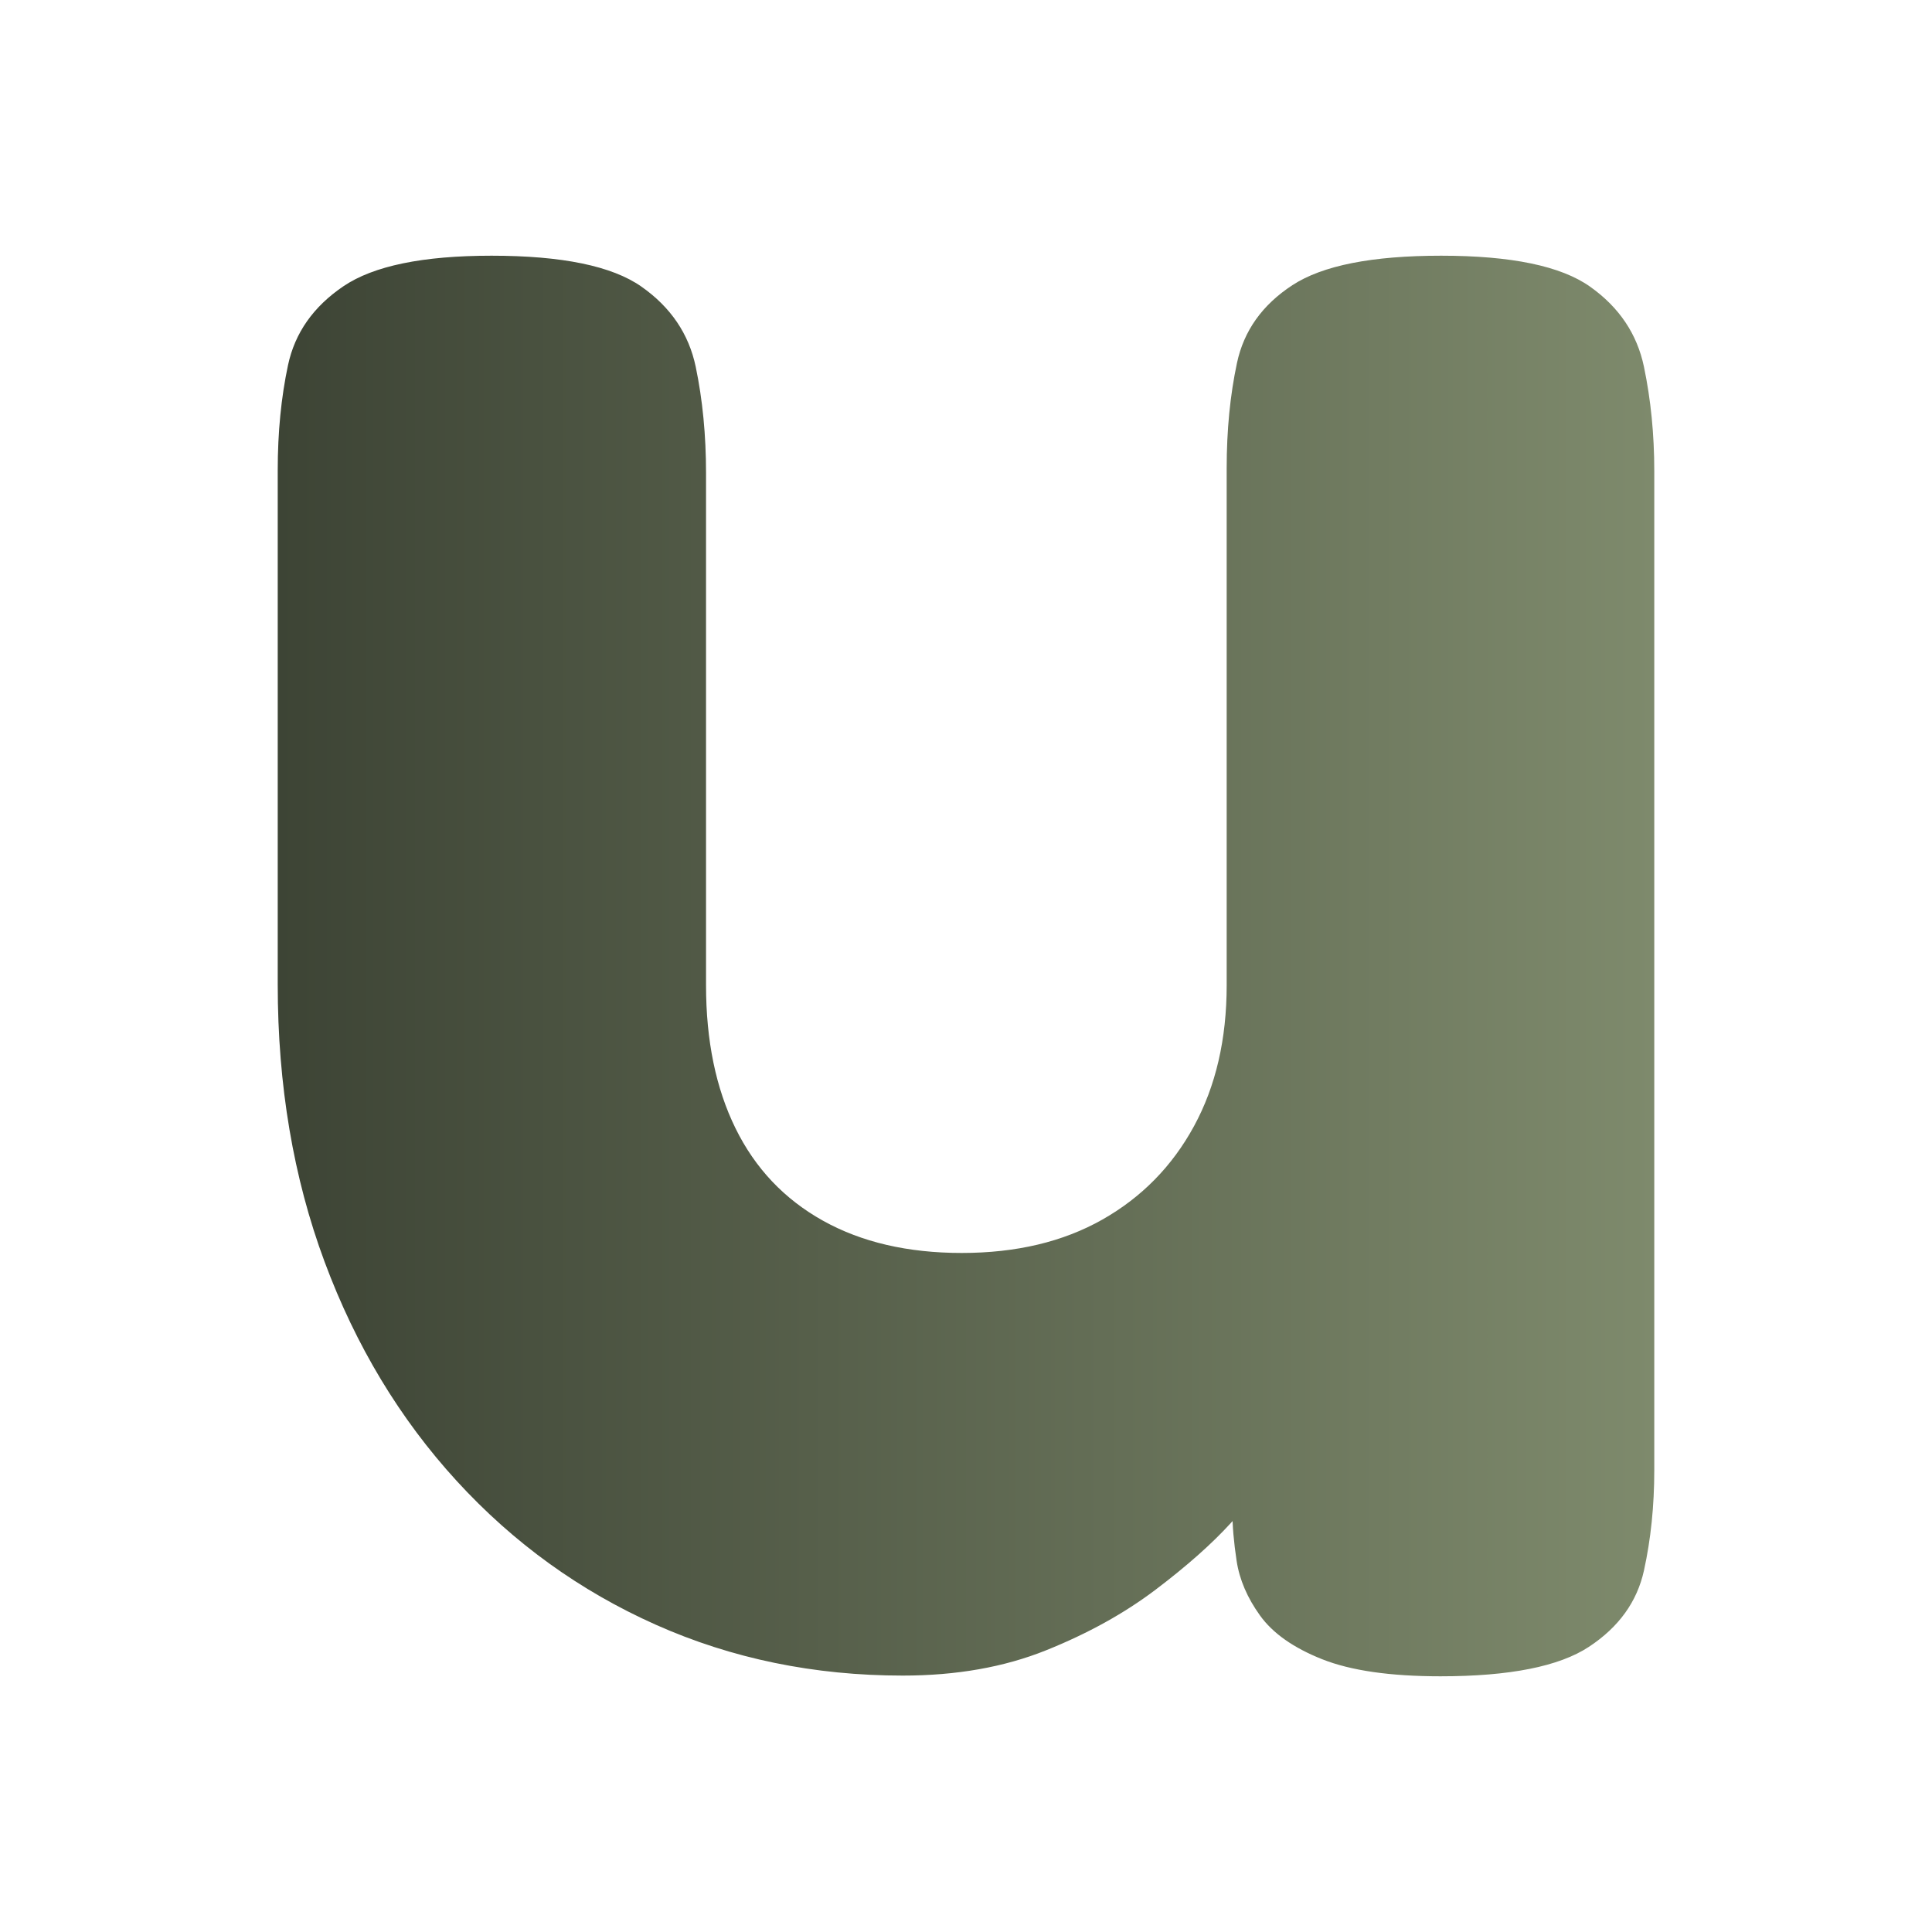
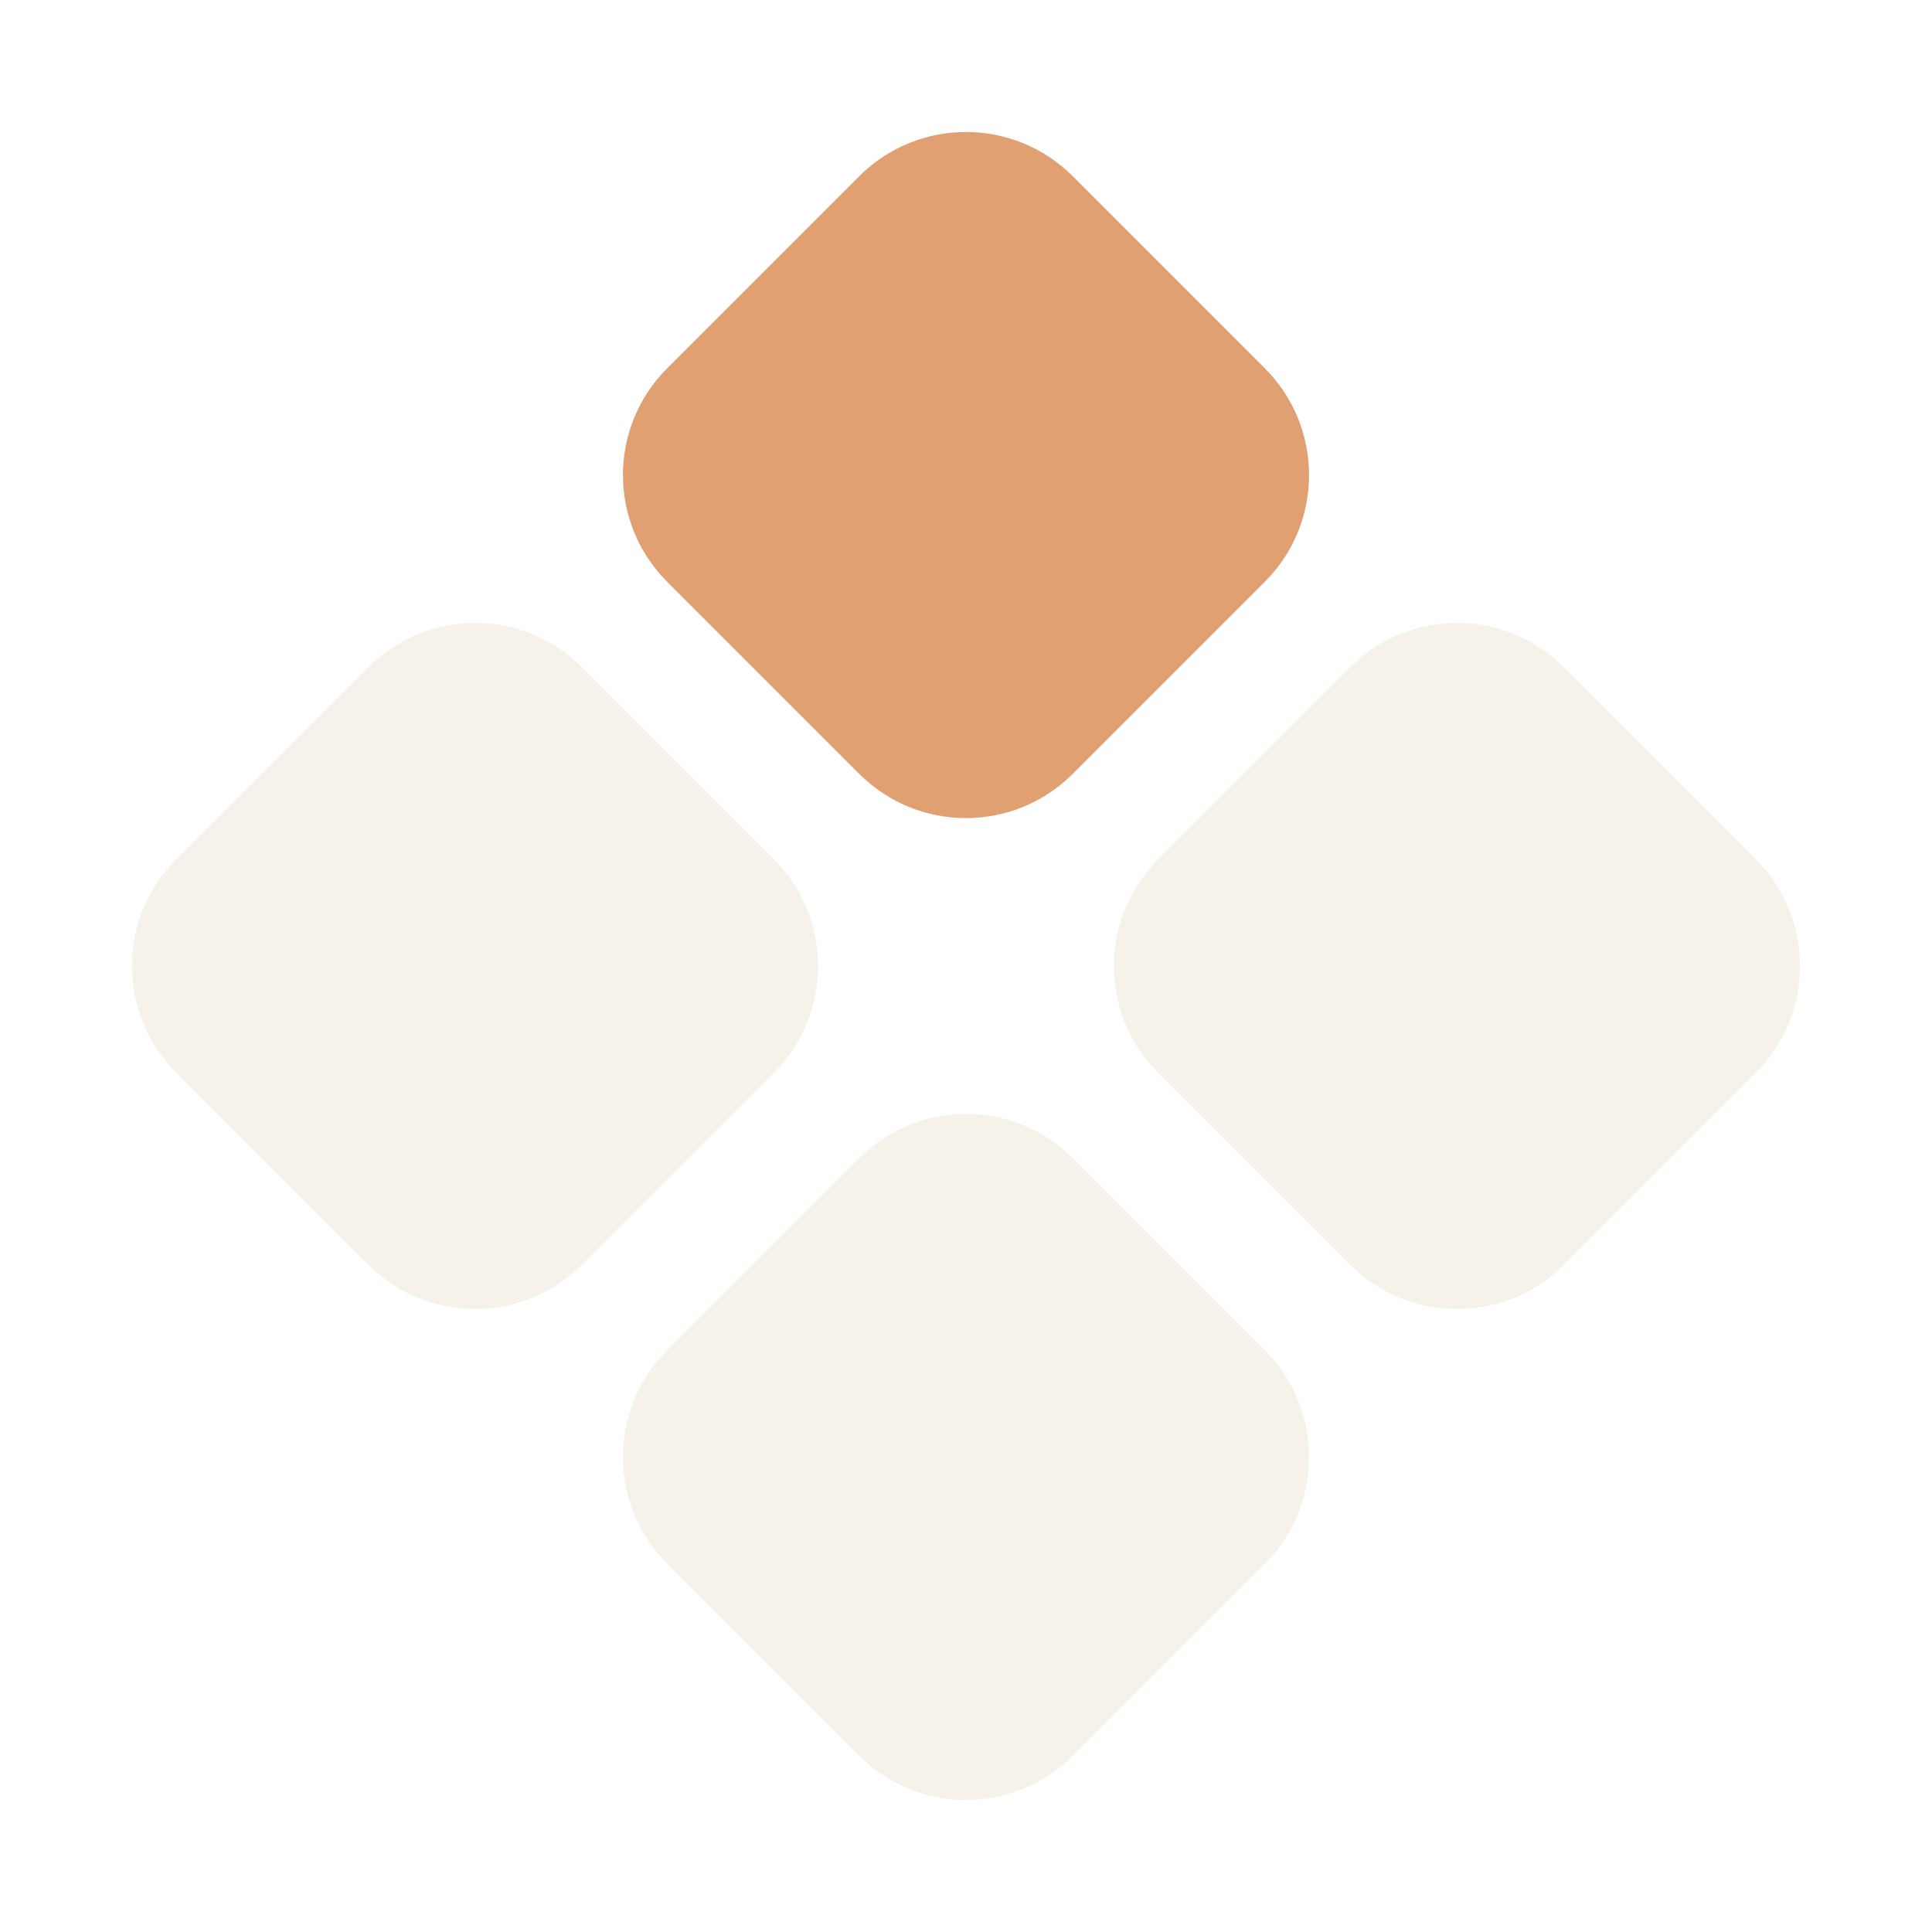
- <svg xmlns="http://www.w3.org/2000/svg" viewBox="-61.5 -581.5 680.0 680.0" role="img" aria-label="utilyx">
-   <defs>
-     <linearGradient id="uig" gradientUnits="userSpaceOnUse" x1="36.2" y1="0" x2="520.8" y2="0">
-       <stop offset="0" stop-color="#3D4435" />
-       <stop offset="1" stop-color="#7E8A6C" />
-     </linearGradient>
-   </defs>
-   <path fill="url(#uig)" d="M256.25 8.25Q209.5 8.25 169.375 -9.625Q129.25 -27.5 99.25 -60.25Q69.25 -93.0 52.75 -137.375Q36.25 -181.75 36.25 -235.0V-416.0Q36.25 -436.0 39.875 -453.0Q43.5 -470.0 59.375 -480.75Q75.25 -491.5 111.5 -491.5Q148.75 -491.5 164.25 -480.625Q179.75 -469.75 183.375 -452.375Q187 -435 187 -415V-234.75Q187.0 -205.5 197.375 -184.375Q207.75 -163.25 228.125 -151.875Q248.5 -140.5 277.0 -140.5Q305.75 -140.5 326.5 -152.25Q347.25 -164.0 358.75 -185.125Q370.25 -206.25 370.25 -234.75V-416.75Q370.25 -436.75 373.875 -453.75Q377.5 -470.75 393.375 -481.125Q409.25 -491.5 445.75 -491.5Q482.75 -491.5 498.125 -480.625Q513.5 -469.75 517.125 -452.375Q520.75 -435.0 520.75 -415.75V-64.0Q520.75 -45.25 517.125 -28.75Q513.5 -12.25 497.75 -1.875Q482.0 8.5 445.5 8.5Q419.0 8.5 403.875 2.5Q388.75 -3.5 382.0 -12.875Q375.25 -22.25 373.75 -32.125Q372.25 -42.0 372.25 -49.75L385.0 -60.75Q381.75 -56.5 371.75 -45.5Q361.75 -34.5 345.25 -22.0Q328.75 -9.5 306.625 -0.625Q284.5 8.25 256.25 8.25Z" />
+ <svg xmlns="http://www.w3.org/2000/svg" viewBox="0 0 64 64" role="img" aria-label="utilyx">
+   <g transform="rotate(45 32 32)">
+     <rect x="11" y="11" width="19" height="19" rx="5" fill="#e0a072" />
+     <rect x="34" y="11" width="19" height="19" rx="5" fill="#f6f2ea" />
+     <rect x="34" y="34" width="19" height="19" rx="5" fill="#f6f2ea" />
+     <rect x="11" y="34" width="19" height="19" rx="5" fill="#f6f2ea" />
+   </g>
</svg>
